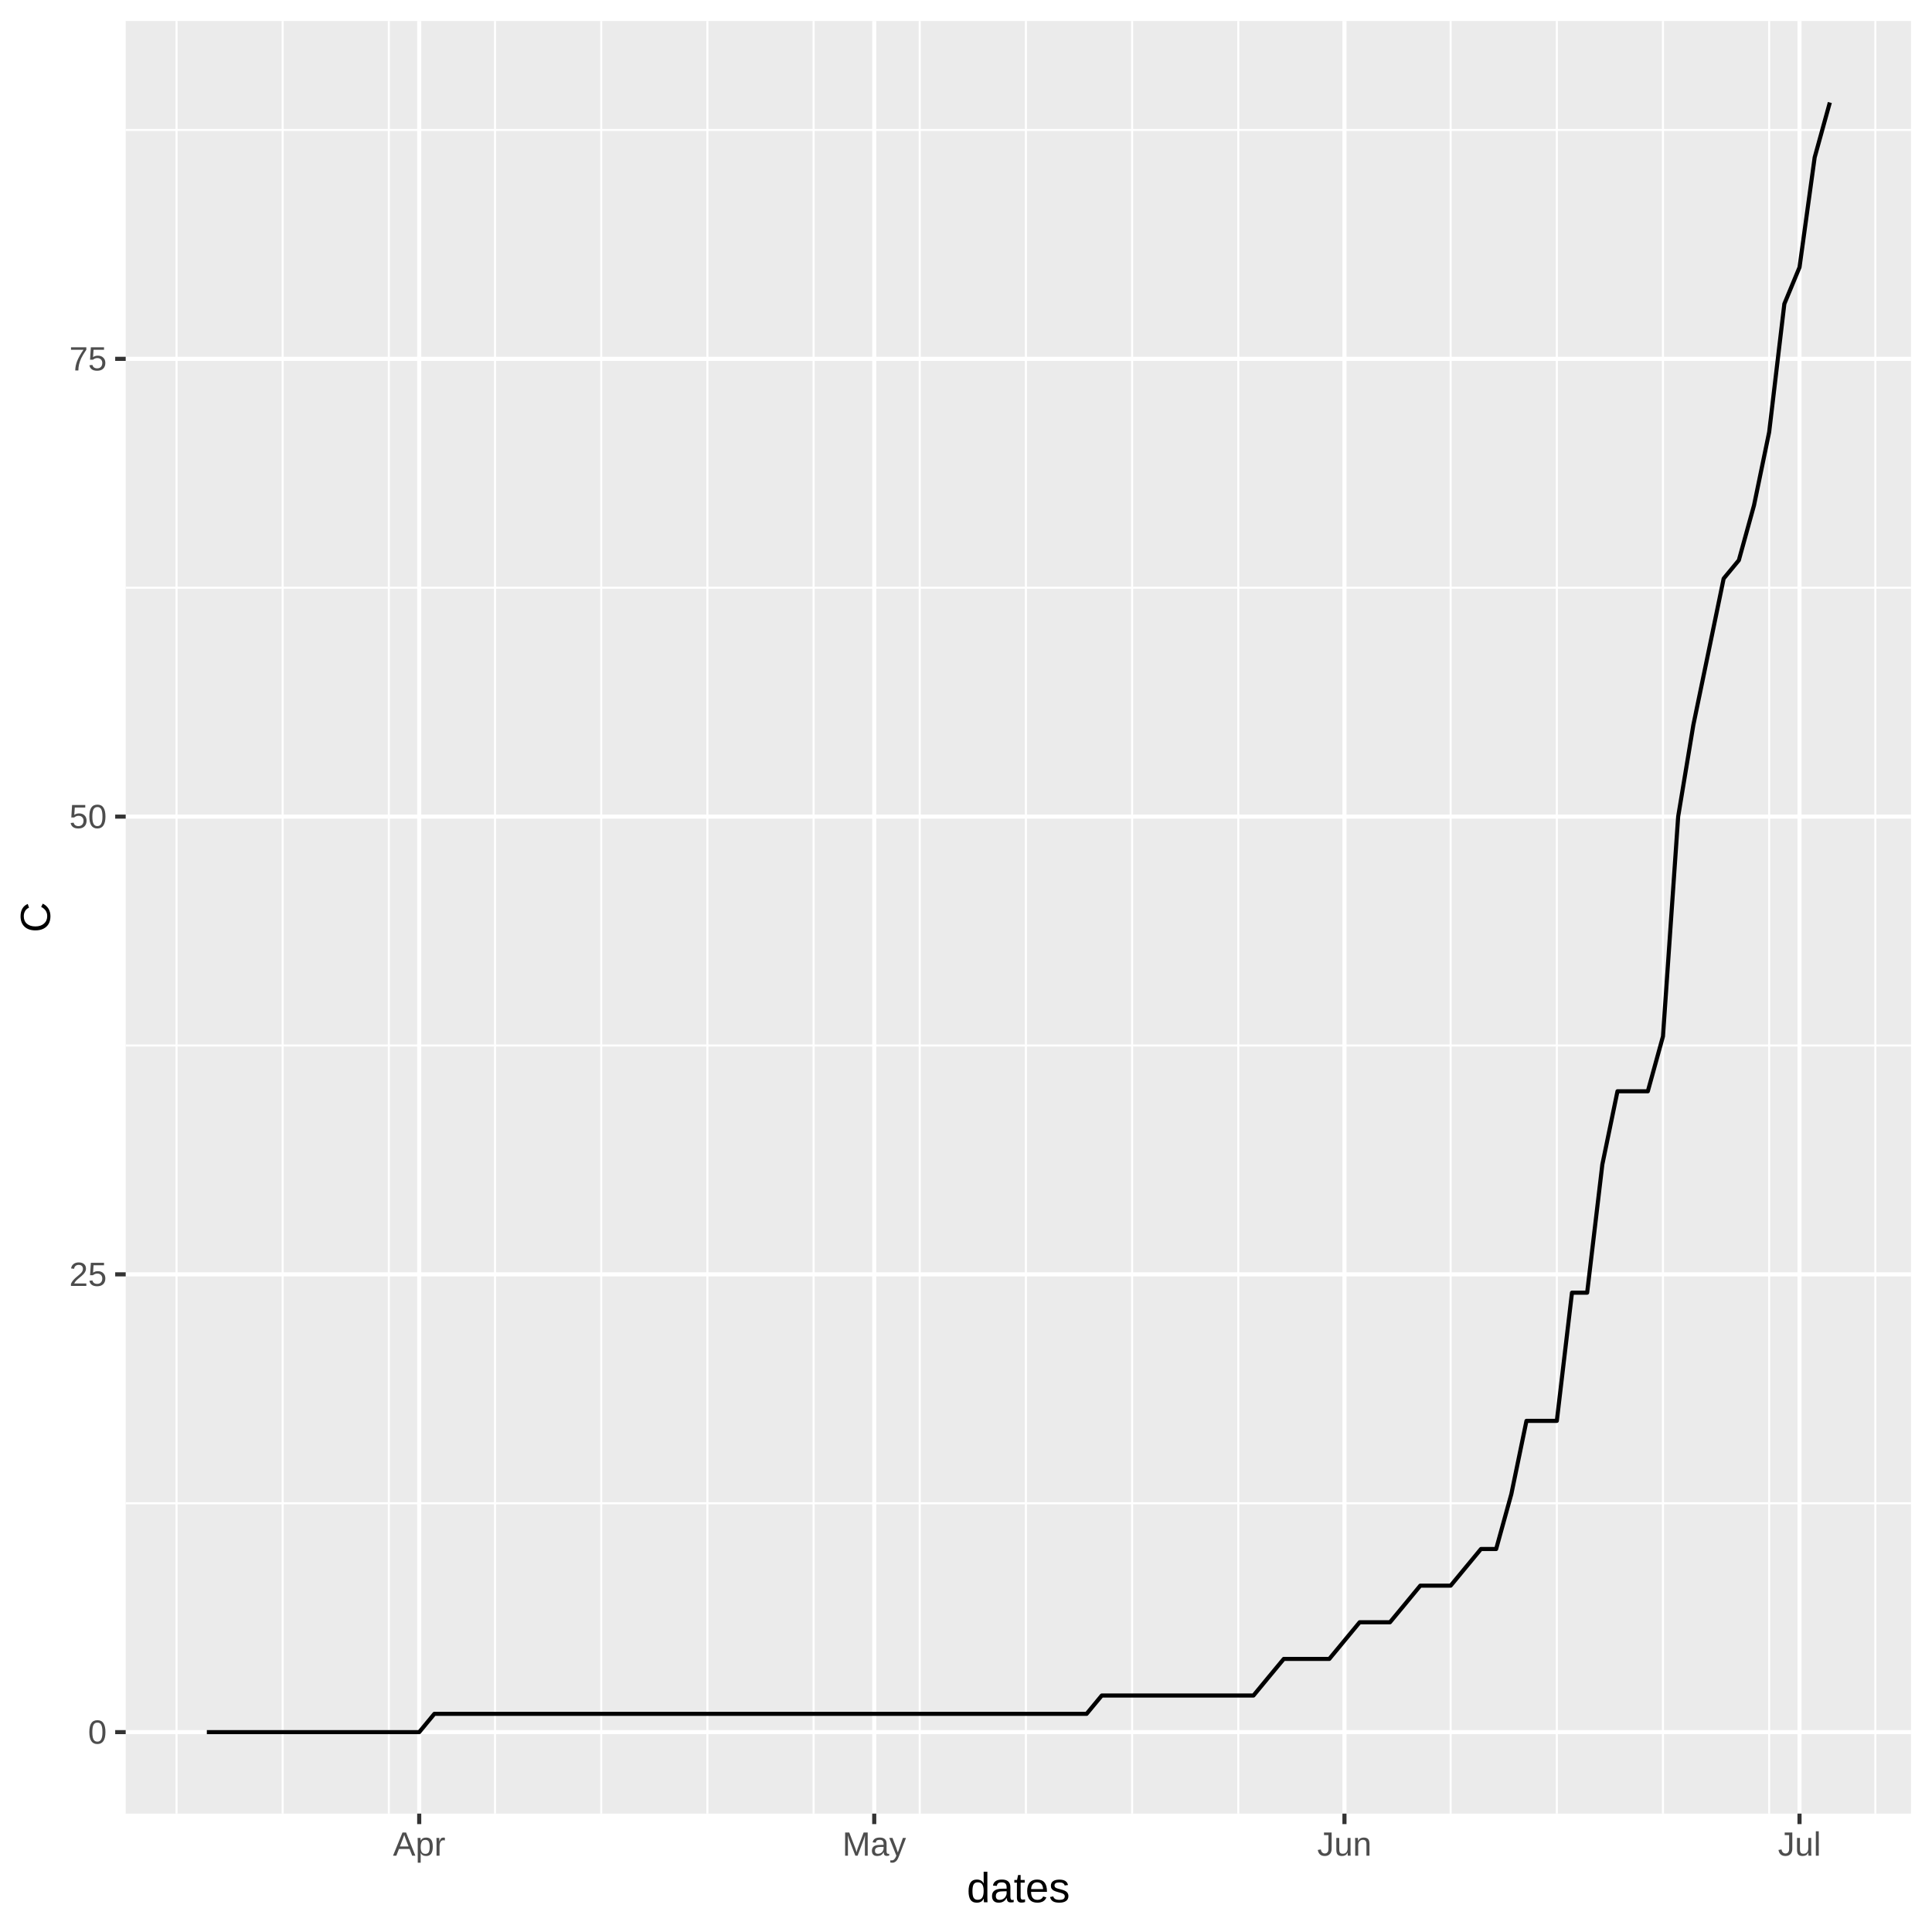
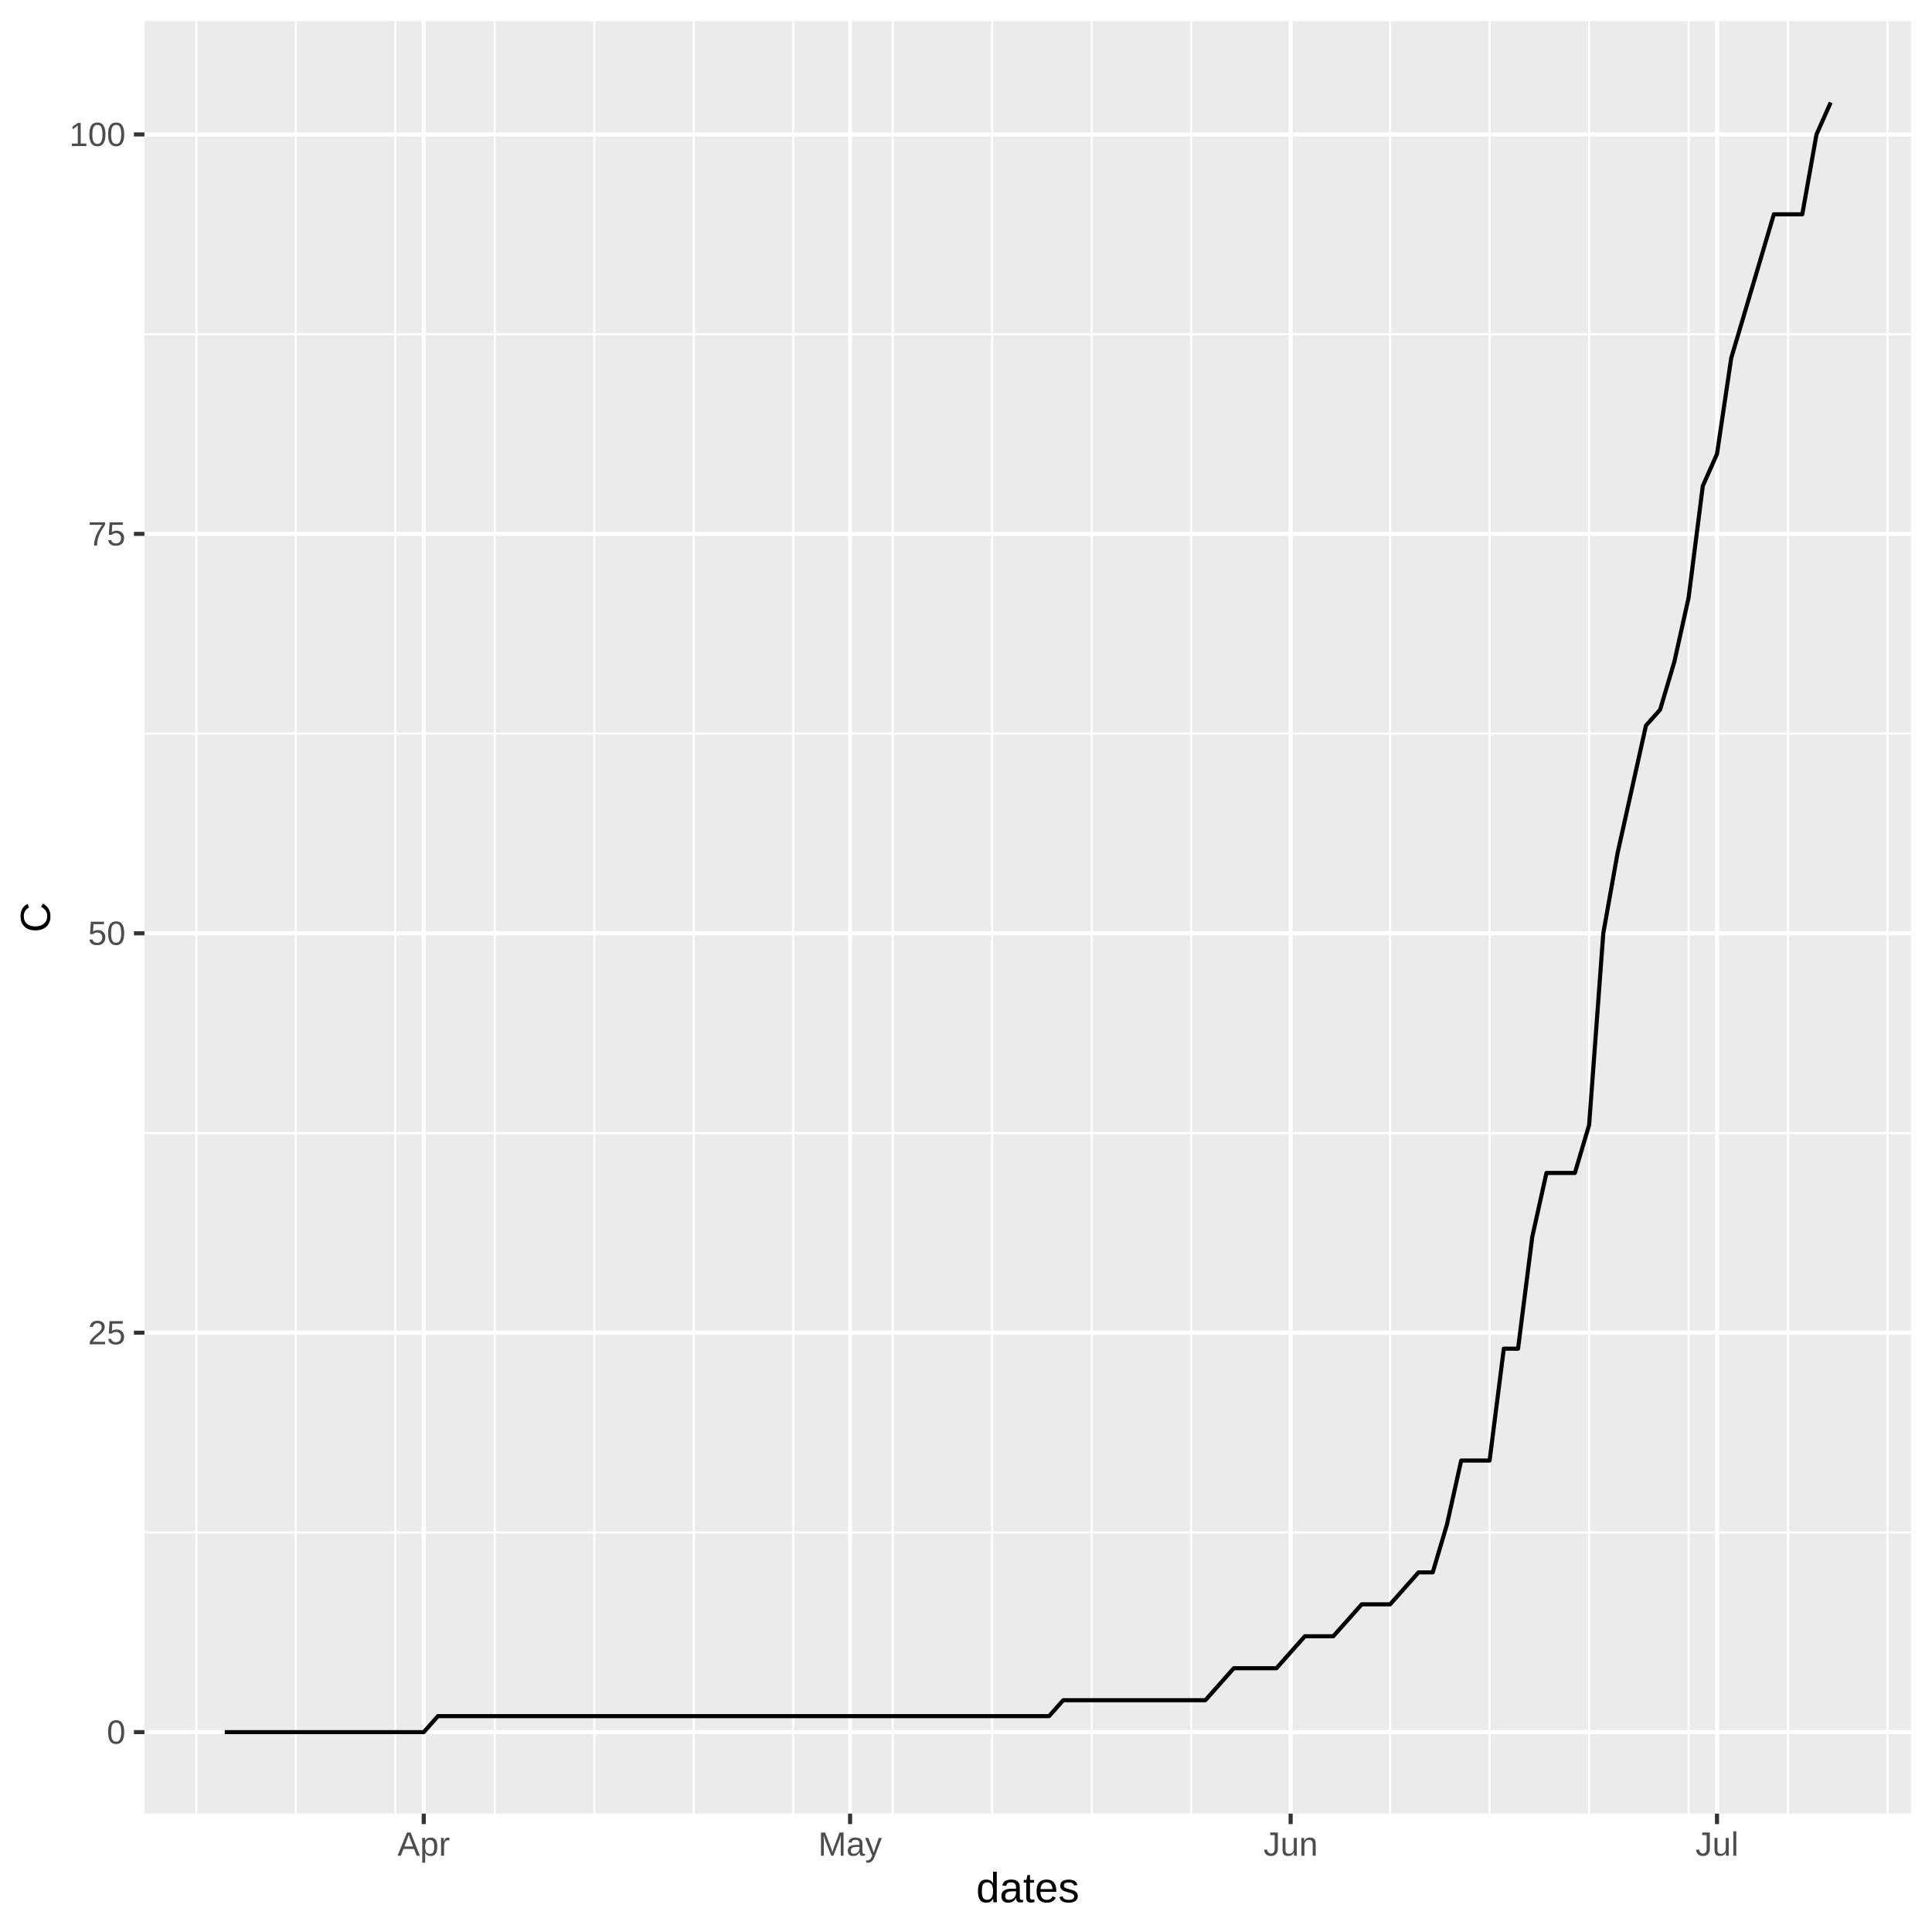
<svg xmlns="http://www.w3.org/2000/svg" viewBox="0 0 504.00 504.00">
  <defs>
    <style type="text/css">
    line, polyline, polygon, path, rect, circle {
      fill: none;
      stroke: #000000;
      stroke-linecap: round;
      stroke-linejoin: round;
      stroke-miterlimit: 10.00;
    }
  </style>
  </defs>
  <rect width="100%" height="100%" style="stroke: none; fill: #FFFFFF;" />
-   <rect x="0" y="0.00" width="504.00" height="504.00" style="stroke-width: 1.07; stroke: #FFFFFF; fill: #FFFFFF;" />
+   <rect x="0.00" y="0.00" width="504.00" height="504.00" style="stroke-width: 1.07; stroke: #FFFFFF; fill: #FFFFFF;" />
  <defs>
-     <clipPath id="cpMzIuNzl8NDk4LjUyfDQ3My4xMnw1LjQ4">
-       <rect x="32.79" y="5.48" width="465.73" height="467.64" />
+     <clipPath id="cpMzcuNjh8NDk4LjUyfDQ3My4xMnw1LjQ4">
+       <rect x="37.68" y="5.48" width="460.84" height="467.64" />
    </clipPath>
  </defs>
-   <rect x="32.79" y="5.48" width="465.73" height="467.64" style="stroke-width: 1.07; stroke: none; fill: #EBEBEB;" clip-path="url(#cpMzIuNzl8NDk4LjUyfDQ3My4xMnw1LjQ4)" />
-   <polyline points="32.79,392.15 498.52,392.15 " style="stroke-width: 0.53; stroke: #FFFFFF; stroke-linecap: butt;" clip-path="url(#cpMzIuNzl8NDk4LjUyfDQ3My4xMnw1LjQ4)" />
-   <polyline points="32.79,272.74 498.52,272.74 " style="stroke-width: 0.53; stroke: #FFFFFF; stroke-linecap: butt;" clip-path="url(#cpMzIuNzl8NDk4LjUyfDQ3My4xMnw1LjQ4)" />
-   <polyline points="32.79,153.32 498.52,153.32 " style="stroke-width: 0.53; stroke: #FFFFFF; stroke-linecap: butt;" clip-path="url(#cpMzIuNzl8NDk4LjUyfDQ3My4xMnw1LjQ4)" />
-   <polyline points="32.79,33.90 498.52,33.90 " style="stroke-width: 0.53; stroke: #FFFFFF; stroke-linecap: butt;" clip-path="url(#cpMzIuNzl8NDk4LjUyfDQ3My4xMnw1LjQ4)" />
-   <polyline points="46.05,473.12 46.05,5.48 " style="stroke-width: 0.53; stroke: #FFFFFF; stroke-linecap: butt;" clip-path="url(#cpMzIuNzl8NDk4LjUyfDQ3My4xMnw1LjQ4)" />
-   <polyline points="73.74,473.12 73.74,5.48 " style="stroke-width: 0.53; stroke: #FFFFFF; stroke-linecap: butt;" clip-path="url(#cpMzIuNzl8NDk4LjUyfDQ3My4xMnw1LjQ4)" />
-   <polyline points="101.44,473.12 101.44,5.48 " style="stroke-width: 0.53; stroke: #FFFFFF; stroke-linecap: butt;" clip-path="url(#cpMzIuNzl8NDk4LjUyfDQ3My4xMnw1LjQ4)" />
-   <polyline points="129.14,473.12 129.14,5.48 " style="stroke-width: 0.53; stroke: #FFFFFF; stroke-linecap: butt;" clip-path="url(#cpMzIuNzl8NDk4LjUyfDQ3My4xMnw1LjQ4)" />
-   <polyline points="156.84,473.12 156.84,5.48 " style="stroke-width: 0.53; stroke: #FFFFFF; stroke-linecap: butt;" clip-path="url(#cpMzIuNzl8NDk4LjUyfDQ3My4xMnw1LjQ4)" />
-   <polyline points="184.54,473.12 184.54,5.48 " style="stroke-width: 0.53; stroke: #FFFFFF; stroke-linecap: butt;" clip-path="url(#cpMzIuNzl8NDk4LjUyfDQ3My4xMnw1LjQ4)" />
-   <polyline points="212.24,473.12 212.24,5.48 " style="stroke-width: 0.53; stroke: #FFFFFF; stroke-linecap: butt;" clip-path="url(#cpMzIuNzl8NDk4LjUyfDQ3My4xMnw1LjQ4)" />
-   <polyline points="239.93,473.12 239.93,5.48 " style="stroke-width: 0.53; stroke: #FFFFFF; stroke-linecap: butt;" clip-path="url(#cpMzIuNzl8NDk4LjUyfDQ3My4xMnw1LjQ4)" />
-   <polyline points="267.63,473.12 267.63,5.48 " style="stroke-width: 0.53; stroke: #FFFFFF; stroke-linecap: butt;" clip-path="url(#cpMzIuNzl8NDk4LjUyfDQ3My4xMnw1LjQ4)" />
-   <polyline points="295.33,473.12 295.33,5.48 " style="stroke-width: 0.53; stroke: #FFFFFF; stroke-linecap: butt;" clip-path="url(#cpMzIuNzl8NDk4LjUyfDQ3My4xMnw1LjQ4)" />
-   <polyline points="323.03,473.12 323.03,5.48 " style="stroke-width: 0.53; stroke: #FFFFFF; stroke-linecap: butt;" clip-path="url(#cpMzIuNzl8NDk4LjUyfDQ3My4xMnw1LjQ4)" />
-   <polyline points="378.43,473.12 378.43,5.48 " style="stroke-width: 0.53; stroke: #FFFFFF; stroke-linecap: butt;" clip-path="url(#cpMzIuNzl8NDk4LjUyfDQ3My4xMnw1LjQ4)" />
-   <polyline points="406.13,473.12 406.13,5.48 " style="stroke-width: 0.53; stroke: #FFFFFF; stroke-linecap: butt;" clip-path="url(#cpMzIuNzl8NDk4LjUyfDQ3My4xMnw1LjQ4)" />
-   <polyline points="433.82,473.12 433.82,5.48 " style="stroke-width: 0.53; stroke: #FFFFFF; stroke-linecap: butt;" clip-path="url(#cpMzIuNzl8NDk4LjUyfDQ3My4xMnw1LjQ4)" />
-   <polyline points="461.52,473.12 461.52,5.48 " style="stroke-width: 0.53; stroke: #FFFFFF; stroke-linecap: butt;" clip-path="url(#cpMzIuNzl8NDk4LjUyfDQ3My4xMnw1LjQ4)" />
-   <polyline points="489.22,473.12 489.22,5.48 " style="stroke-width: 0.53; stroke: #FFFFFF; stroke-linecap: butt;" clip-path="url(#cpMzIuNzl8NDk4LjUyfDQ3My4xMnw1LjQ4)" />
-   <polyline points="32.79,451.86 498.52,451.86 " style="stroke-width: 1.07; stroke: #FFFFFF; stroke-linecap: butt;" clip-path="url(#cpMzIuNzl8NDk4LjUyfDQ3My4xMnw1LjQ4)" />
-   <polyline points="32.79,332.44 498.52,332.44 " style="stroke-width: 1.07; stroke: #FFFFFF; stroke-linecap: butt;" clip-path="url(#cpMzIuNzl8NDk4LjUyfDQ3My4xMnw1LjQ4)" />
-   <polyline points="32.79,213.03 498.52,213.03 " style="stroke-width: 1.07; stroke: #FFFFFF; stroke-linecap: butt;" clip-path="url(#cpMzIuNzl8NDk4LjUyfDQ3My4xMnw1LjQ4)" />
-   <polyline points="32.79,93.61 498.52,93.61 " style="stroke-width: 1.07; stroke: #FFFFFF; stroke-linecap: butt;" clip-path="url(#cpMzIuNzl8NDk4LjUyfDQ3My4xMnw1LjQ4)" />
-   <polyline points="109.36,473.12 109.36,5.48 " style="stroke-width: 1.07; stroke: #FFFFFF; stroke-linecap: butt;" clip-path="url(#cpMzIuNzl8NDk4LjUyfDQ3My4xMnw1LjQ4)" />
-   <polyline points="228.06,473.12 228.06,5.48 " style="stroke-width: 1.07; stroke: #FFFFFF; stroke-linecap: butt;" clip-path="url(#cpMzIuNzl8NDk4LjUyfDQ3My4xMnw1LjQ4)" />
-   <polyline points="350.73,473.12 350.73,5.48 " style="stroke-width: 1.07; stroke: #FFFFFF; stroke-linecap: butt;" clip-path="url(#cpMzIuNzl8NDk4LjUyfDQ3My4xMnw1LjQ4)" />
-   <polyline points="469.44,473.12 469.44,5.48 " style="stroke-width: 1.07; stroke: #FFFFFF; stroke-linecap: butt;" clip-path="url(#cpMzIuNzl8NDk4LjUyfDQ3My4xMnw1LjQ4)" />
-   <polyline points="53.96,451.86 57.92,451.86 61.87,451.86 65.83,451.86 69.79,451.86 73.74,451.86 77.70,451.86 81.66,451.86 85.61,451.86 89.57,451.86 93.53,451.86 97.49,451.86 101.44,451.86 105.40,451.86 109.36,451.86 113.31,447.09 117.27,447.09 121.23,447.09 125.18,447.09 129.14,447.09 133.10,447.09 137.05,447.09 141.01,447.09 144.97,447.09 148.93,447.09 152.88,447.09 156.84,447.09 160.80,447.09 164.75,447.09 168.71,447.09 172.67,447.09 176.62,447.09 180.58,447.09 184.54,447.09 188.49,447.09 192.45,447.09 196.41,447.09 200.37,447.09 204.32,447.09 208.28,447.09 212.24,447.09 216.19,447.09 220.15,447.09 224.11,447.09 228.06,447.09 232.02,447.09 235.98,447.09 239.93,447.09 243.89,447.09 247.85,447.09 251.81,447.09 255.76,447.09 259.72,447.09 263.68,447.09 267.63,447.09 271.59,447.09 275.55,447.09 279.50,447.09 283.46,447.09 287.42,442.31 291.38,442.31 295.33,442.31 299.29,442.31 303.25,442.31 307.20,442.31 311.16,442.31 315.12,442.31 319.07,442.31 323.03,442.31 326.99,442.31 330.94,437.53 334.90,432.76 338.86,432.76 342.82,432.76 346.77,432.76 350.73,427.98 354.69,423.20 358.64,423.20 362.60,423.20 366.56,418.43 370.51,413.65 374.47,413.65 378.43,413.65 382.38,408.87 386.34,404.09 390.30,404.09 394.26,389.76 398.21,370.66 402.17,370.66 406.13,370.66 410.08,337.22 414.04,337.22 418.00,303.78 421.95,284.68 425.91,284.68 429.87,284.68 433.82,270.35 437.78,213.03 441.74,189.14 445.70,170.04 449.65,150.93 453.61,146.15 457.57,131.82 461.52,112.72 465.48,79.28 469.44,69.73 473.39,41.07 477.35,26.74 " style="stroke-width: 1.07; stroke-linecap: butt;" clip-path="url(#cpMzIuNzl8NDk4LjUyfDQ3My4xMnw1LjQ4)" />
+   <rect x="37.68" y="5.48" width="460.84" height="467.64" style="stroke-width: 1.07; stroke: none; fill: #EBEBEB;" clip-path="url(#cpMzcuNjh8NDk4LjUyfDQ3My4xMnw1LjQ4)" />
+   <polyline points="37.68,399.76 498.52,399.76 " style="stroke-width: 0.53; stroke: #FFFFFF; stroke-linecap: butt;" clip-path="url(#cpMzcuNjh8NDk4LjUyfDQ3My4xMnw1LjQ4)" />
+   <polyline points="37.68,295.57 498.52,295.57 " style="stroke-width: 0.53; stroke: #FFFFFF; stroke-linecap: butt;" clip-path="url(#cpMzcuNjh8NDk4LjUyfDQ3My4xMnw1LjQ4)" />
+   <polyline points="37.68,191.37 498.52,191.37 " style="stroke-width: 0.53; stroke: #FFFFFF; stroke-linecap: butt;" clip-path="url(#cpMzcuNjh8NDk4LjUyfDQ3My4xMnw1LjQ4)" />
+   <polyline points="37.68,87.17 498.52,87.17 " style="stroke-width: 0.53; stroke: #FFFFFF; stroke-linecap: butt;" clip-path="url(#cpMzcuNjh8NDk4LjUyfDQ3My4xMnw1LjQ4)" />
+   <polyline points="51.22,473.12 51.22,5.48 " style="stroke-width: 0.53; stroke: #FFFFFF; stroke-linecap: butt;" clip-path="url(#cpMzcuNjh8NDk4LjUyfDQ3My4xMnw1LjQ4)" />
+   <polyline points="77.17,473.12 77.17,5.48 " style="stroke-width: 0.53; stroke: #FFFFFF; stroke-linecap: butt;" clip-path="url(#cpMzcuNjh8NDk4LjUyfDQ3My4xMnw1LjQ4)" />
+   <polyline points="103.12,473.12 103.12,5.48 " style="stroke-width: 0.53; stroke: #FFFFFF; stroke-linecap: butt;" clip-path="url(#cpMzcuNjh8NDk4LjUyfDQ3My4xMnw1LjQ4)" />
+   <polyline points="129.07,473.12 129.07,5.48 " style="stroke-width: 0.53; stroke: #FFFFFF; stroke-linecap: butt;" clip-path="url(#cpMzcuNjh8NDk4LjUyfDQ3My4xMnw1LjQ4)" />
+   <polyline points="155.02,473.12 155.02,5.48 " style="stroke-width: 0.53; stroke: #FFFFFF; stroke-linecap: butt;" clip-path="url(#cpMzcuNjh8NDk4LjUyfDQ3My4xMnw1LjQ4)" />
+   <polyline points="180.98,473.12 180.98,5.48 " style="stroke-width: 0.53; stroke: #FFFFFF; stroke-linecap: butt;" clip-path="url(#cpMzcuNjh8NDk4LjUyfDQ3My4xMnw1LjQ4)" />
+   <polyline points="206.93,473.12 206.93,5.48 " style="stroke-width: 0.53; stroke: #FFFFFF; stroke-linecap: butt;" clip-path="url(#cpMzcuNjh8NDk4LjUyfDQ3My4xMnw1LjQ4)" />
+   <polyline points="232.88,473.12 232.88,5.48 " style="stroke-width: 0.53; stroke: #FFFFFF; stroke-linecap: butt;" clip-path="url(#cpMzcuNjh8NDk4LjUyfDQ3My4xMnw1LjQ4)" />
+   <polyline points="258.83,473.12 258.83,5.48 " style="stroke-width: 0.53; stroke: #FFFFFF; stroke-linecap: butt;" clip-path="url(#cpMzcuNjh8NDk4LjUyfDQ3My4xMnw1LjQ4)" />
+   <polyline points="284.79,473.12 284.79,5.48 " style="stroke-width: 0.53; stroke: #FFFFFF; stroke-linecap: butt;" clip-path="url(#cpMzcuNjh8NDk4LjUyfDQ3My4xMnw1LjQ4)" />
+   <polyline points="310.74,473.12 310.74,5.48 " style="stroke-width: 0.53; stroke: #FFFFFF; stroke-linecap: butt;" clip-path="url(#cpMzcuNjh8NDk4LjUyfDQ3My4xMnw1LjQ4)" />
+   <polyline points="362.64,473.12 362.64,5.48 " style="stroke-width: 0.53; stroke: #FFFFFF; stroke-linecap: butt;" clip-path="url(#cpMzcuNjh8NDk4LjUyfDQ3My4xMnw1LjQ4)" />
+   <polyline points="388.59,473.12 388.59,5.48 " style="stroke-width: 0.53; stroke: #FFFFFF; stroke-linecap: butt;" clip-path="url(#cpMzcuNjh8NDk4LjUyfDQ3My4xMnw1LjQ4)" />
+   <polyline points="414.55,473.12 414.55,5.48 " style="stroke-width: 0.53; stroke: #FFFFFF; stroke-linecap: butt;" clip-path="url(#cpMzcuNjh8NDk4LjUyfDQ3My4xMnw1LjQ4)" />
+   <polyline points="440.50,473.12 440.50,5.48 " style="stroke-width: 0.53; stroke: #FFFFFF; stroke-linecap: butt;" clip-path="url(#cpMzcuNjh8NDk4LjUyfDQ3My4xMnw1LjQ4)" />
+   <polyline points="466.45,473.12 466.45,5.48 " style="stroke-width: 0.53; stroke: #FFFFFF; stroke-linecap: butt;" clip-path="url(#cpMzcuNjh8NDk4LjUyfDQ3My4xMnw1LjQ4)" />
+   <polyline points="492.40,473.12 492.40,5.48 " style="stroke-width: 0.53; stroke: #FFFFFF; stroke-linecap: butt;" clip-path="url(#cpMzcuNjh8NDk4LjUyfDQ3My4xMnw1LjQ4)" />
+   <polyline points="37.68,451.86 498.52,451.86 " style="stroke-width: 1.07; stroke: #FFFFFF; stroke-linecap: butt;" clip-path="url(#cpMzcuNjh8NDk4LjUyfDQ3My4xMnw1LjQ4)" />
+   <polyline points="37.68,347.66 498.52,347.66 " style="stroke-width: 1.07; stroke: #FFFFFF; stroke-linecap: butt;" clip-path="url(#cpMzcuNjh8NDk4LjUyfDQ3My4xMnw1LjQ4)" />
+   <polyline points="37.68,243.47 498.52,243.47 " style="stroke-width: 1.07; stroke: #FFFFFF; stroke-linecap: butt;" clip-path="url(#cpMzcuNjh8NDk4LjUyfDQ3My4xMnw1LjQ4)" />
+   <polyline points="37.68,139.27 498.52,139.27 " style="stroke-width: 1.07; stroke: #FFFFFF; stroke-linecap: butt;" clip-path="url(#cpMzcuNjh8NDk4LjUyfDQ3My4xMnw1LjQ4)" />
+   <polyline points="37.68,35.07 498.52,35.07 " style="stroke-width: 1.07; stroke: #FFFFFF; stroke-linecap: butt;" clip-path="url(#cpMzcuNjh8NDk4LjUyfDQ3My4xMnw1LjQ4)" />
+   <polyline points="110.54,473.12 110.54,5.48 " style="stroke-width: 1.07; stroke: #FFFFFF; stroke-linecap: butt;" clip-path="url(#cpMzcuNjh8NDk4LjUyfDQ3My4xMnw1LjQ4)" />
+   <polyline points="221.76,473.12 221.76,5.48 " style="stroke-width: 1.07; stroke: #FFFFFF; stroke-linecap: butt;" clip-path="url(#cpMzcuNjh8NDk4LjUyfDQ3My4xMnw1LjQ4)" />
+   <polyline points="336.69,473.12 336.69,5.48 " style="stroke-width: 1.07; stroke: #FFFFFF; stroke-linecap: butt;" clip-path="url(#cpMzcuNjh8NDk4LjUyfDQ3My4xMnw1LjQ4)" />
+   <polyline points="447.91,473.12 447.91,5.48 " style="stroke-width: 1.07; stroke: #FFFFFF; stroke-linecap: butt;" clip-path="url(#cpMzcuNjh8NDk4LjUyfDQ3My4xMnw1LjQ4)" />
+   <polyline points="58.63,451.86 62.34,451.86 66.05,451.86 69.75,451.86 73.46,451.86 77.17,451.86 80.88,451.86 84.58,451.86 88.29,451.86 92.00,451.86 95.71,451.86 99.41,451.86 103.12,451.86 106.83,451.86 110.54,451.86 114.24,447.69 117.95,447.69 121.66,447.69 125.37,447.69 129.07,447.69 132.78,447.69 136.49,447.69 140.19,447.69 143.90,447.69 147.61,447.69 151.32,447.69 155.02,447.69 158.73,447.69 162.44,447.69 166.15,447.69 169.85,447.69 173.56,447.69 177.27,447.69 180.98,447.69 184.68,447.69 188.39,447.69 192.10,447.69 195.81,447.69 199.51,447.69 203.22,447.69 206.93,447.69 210.64,447.69 214.34,447.69 218.05,447.69 221.76,447.69 225.47,447.69 229.17,447.69 232.88,447.69 236.59,447.69 240.30,447.69 244.00,447.69 247.71,447.69 251.42,447.69 255.13,447.69 258.83,447.69 262.54,447.69 266.25,447.69 269.96,447.69 273.66,447.69 277.37,443.53 281.08,443.53 284.79,443.53 288.49,443.53 292.20,443.53 295.91,443.53 299.62,443.53 303.32,443.53 307.03,443.53 310.74,443.53 314.45,443.53 318.15,439.36 321.86,435.19 325.57,435.19 329.28,435.19 332.98,435.19 336.69,431.02 340.40,426.85 344.10,426.85 347.81,426.85 351.52,422.69 355.23,418.52 358.93,418.52 362.64,418.52 366.35,414.35 370.06,410.18 373.76,410.18 377.47,397.68 381.18,381.01 384.89,381.01 388.59,381.01 392.30,351.83 396.01,351.83 399.72,322.66 403.42,305.99 407.13,305.99 410.84,305.99 414.55,293.48 418.25,243.47 421.96,222.63 425.67,205.96 429.38,189.28 433.08,185.12 436.79,172.61 440.50,155.94 444.21,126.77 447.91,118.43 451.62,93.42 455.33,80.92 459.04,68.41 462.74,55.91 466.45,55.91 470.16,55.91 473.87,35.07 477.57,26.74 " style="stroke-width: 1.07; stroke-linecap: butt;" clip-path="url(#cpMzcuNjh8NDk4LjUyfDQ3My4xMnw1LjQ4)" />
  <defs>
    <clipPath id="cpMC4wMHw1MDQuMDB8NTA0LjAwfDAuMDA=">
      <rect x="0.00" y="0.00" width="504.00" height="504.00" />
    </clipPath>
  </defs>
  <g clip-path="url(#cpMC4wMHw1MDQuMDB8NTA0LjAwfDAuMDA=)">
-     <text x="22.96" y="454.89" style="font-size: 8.80px; fill: #4D4D4D; font-family: Liberation Sans;" textLength="4.89px" lengthAdjust="spacingAndGlyphs">0</text>
+     <text x="27.86" y="454.89" style="font-size: 8.80px; fill: #4D4D4D; font-family: Liberation Sans;" textLength="4.89px" lengthAdjust="spacingAndGlyphs">0</text>
  </g>
  <g clip-path="url(#cpMC4wMHw1MDQuMDB8NTA0LjAwfDAuMDA=)">
-     <text x="18.07" y="335.47" style="font-size: 8.80px; fill: #4D4D4D; font-family: Liberation Sans;" textLength="9.79px" lengthAdjust="spacingAndGlyphs">25</text>
+     <text x="22.96" y="350.69" style="font-size: 8.80px; fill: #4D4D4D; font-family: Liberation Sans;" textLength="9.79px" lengthAdjust="spacingAndGlyphs">25</text>
  </g>
  <g clip-path="url(#cpMC4wMHw1MDQuMDB8NTA0LjAwfDAuMDA=)">
-     <text x="18.07" y="216.05" style="font-size: 8.80px; fill: #4D4D4D; font-family: Liberation Sans;" textLength="9.79px" lengthAdjust="spacingAndGlyphs">50</text>
+     <text x="22.96" y="246.49" style="font-size: 8.80px; fill: #4D4D4D; font-family: Liberation Sans;" textLength="9.79px" lengthAdjust="spacingAndGlyphs">50</text>
  </g>
  <g clip-path="url(#cpMC4wMHw1MDQuMDB8NTA0LjAwfDAuMDA=)">
-     <text x="18.07" y="96.64" style="font-size: 8.80px; fill: #4D4D4D; font-family: Liberation Sans;" textLength="9.79px" lengthAdjust="spacingAndGlyphs">75</text>
-   </g>
-   <polyline points="30.05,451.86 32.79,451.86 " style="stroke-width: 1.07; stroke: #333333; stroke-linecap: butt;" clip-path="url(#cpMC4wMHw1MDQuMDB8NTA0LjAwfDAuMDA=)" />
-   <polyline points="30.05,332.44 32.79,332.44 " style="stroke-width: 1.07; stroke: #333333; stroke-linecap: butt;" clip-path="url(#cpMC4wMHw1MDQuMDB8NTA0LjAwfDAuMDA=)" />
-   <polyline points="30.05,213.03 32.79,213.03 " style="stroke-width: 1.07; stroke: #333333; stroke-linecap: butt;" clip-path="url(#cpMC4wMHw1MDQuMDB8NTA0LjAwfDAuMDA=)" />
-   <polyline points="30.05,93.61 32.79,93.61 " style="stroke-width: 1.07; stroke: #333333; stroke-linecap: butt;" clip-path="url(#cpMC4wMHw1MDQuMDB8NTA0LjAwfDAuMDA=)" />
-   <polyline points="109.36,475.86 109.36,473.12 " style="stroke-width: 1.07; stroke: #333333; stroke-linecap: butt;" clip-path="url(#cpMC4wMHw1MDQuMDB8NTA0LjAwfDAuMDA=)" />
-   <polyline points="228.06,475.86 228.06,473.12 " style="stroke-width: 1.07; stroke: #333333; stroke-linecap: butt;" clip-path="url(#cpMC4wMHw1MDQuMDB8NTA0LjAwfDAuMDA=)" />
-   <polyline points="350.73,475.86 350.73,473.12 " style="stroke-width: 1.07; stroke: #333333; stroke-linecap: butt;" clip-path="url(#cpMC4wMHw1MDQuMDB8NTA0LjAwfDAuMDA=)" />
-   <polyline points="469.44,475.86 469.44,473.12 " style="stroke-width: 1.07; stroke: #333333; stroke-linecap: butt;" clip-path="url(#cpMC4wMHw1MDQuMDB8NTA0LjAwfDAuMDA=)" />
-   <g clip-path="url(#cpMC4wMHw1MDQuMDB8NTA0LjAwfDAuMDA=)">
-     <text x="102.51" y="484.10" style="font-size: 8.80px; fill: #4D4D4D; font-family: Liberation Sans;" textLength="13.69px" lengthAdjust="spacingAndGlyphs">Apr</text>
+     <text x="22.96" y="142.30" style="font-size: 8.80px; fill: #4D4D4D; font-family: Liberation Sans;" textLength="9.79px" lengthAdjust="spacingAndGlyphs">75</text>
  </g>
  <g clip-path="url(#cpMC4wMHw1MDQuMDB8NTA0LjAwfDAuMDA=)">
-     <text x="219.75" y="484.10" style="font-size: 8.80px; fill: #4D4D4D; font-family: Liberation Sans;" textLength="16.62px" lengthAdjust="spacingAndGlyphs">May</text>
+     <text x="18.07" y="38.10" style="font-size: 8.80px; fill: #4D4D4D; font-family: Liberation Sans;" textLength="14.68px" lengthAdjust="spacingAndGlyphs">100</text>
+   </g>
+   <polyline points="34.94,451.86 37.68,451.86 " style="stroke-width: 1.07; stroke: #333333; stroke-linecap: butt;" clip-path="url(#cpMC4wMHw1MDQuMDB8NTA0LjAwfDAuMDA=)" />
+   <polyline points="34.94,347.66 37.68,347.66 " style="stroke-width: 1.07; stroke: #333333; stroke-linecap: butt;" clip-path="url(#cpMC4wMHw1MDQuMDB8NTA0LjAwfDAuMDA=)" />
+   <polyline points="34.94,243.47 37.68,243.47 " style="stroke-width: 1.07; stroke: #333333; stroke-linecap: butt;" clip-path="url(#cpMC4wMHw1MDQuMDB8NTA0LjAwfDAuMDA=)" />
+   <polyline points="34.94,139.27 37.68,139.27 " style="stroke-width: 1.07; stroke: #333333; stroke-linecap: butt;" clip-path="url(#cpMC4wMHw1MDQuMDB8NTA0LjAwfDAuMDA=)" />
+   <polyline points="34.94,35.07 37.68,35.07 " style="stroke-width: 1.07; stroke: #333333; stroke-linecap: butt;" clip-path="url(#cpMC4wMHw1MDQuMDB8NTA0LjAwfDAuMDA=)" />
+   <polyline points="110.54,475.86 110.54,473.12 " style="stroke-width: 1.07; stroke: #333333; stroke-linecap: butt;" clip-path="url(#cpMC4wMHw1MDQuMDB8NTA0LjAwfDAuMDA=)" />
+   <polyline points="221.76,475.86 221.76,473.12 " style="stroke-width: 1.07; stroke: #333333; stroke-linecap: butt;" clip-path="url(#cpMC4wMHw1MDQuMDB8NTA0LjAwfDAuMDA=)" />
+   <polyline points="336.69,475.86 336.69,473.12 " style="stroke-width: 1.07; stroke: #333333; stroke-linecap: butt;" clip-path="url(#cpMC4wMHw1MDQuMDB8NTA0LjAwfDAuMDA=)" />
+   <polyline points="447.91,475.86 447.91,473.12 " style="stroke-width: 1.07; stroke: #333333; stroke-linecap: butt;" clip-path="url(#cpMC4wMHw1MDQuMDB8NTA0LjAwfDAuMDA=)" />
+   <g clip-path="url(#cpMC4wMHw1MDQuMDB8NTA0LjAwfDAuMDA=)">
+     <text x="103.69" y="484.10" style="font-size: 8.80px; fill: #4D4D4D; font-family: Liberation Sans;" textLength="13.69px" lengthAdjust="spacingAndGlyphs">Apr</text>
  </g>
  <g clip-path="url(#cpMC4wMHw1MDQuMDB8NTA0LjAwfDAuMDA=)">
-     <text x="343.63" y="484.10" style="font-size: 8.80px; fill: #4D4D4D; font-family: Liberation Sans;" textLength="14.19px" lengthAdjust="spacingAndGlyphs">Jun</text>
+     <text x="213.45" y="484.10" style="font-size: 8.80px; fill: #4D4D4D; font-family: Liberation Sans;" textLength="16.62px" lengthAdjust="spacingAndGlyphs">May</text>
  </g>
  <g clip-path="url(#cpMC4wMHw1MDQuMDB8NTA0LjAwfDAuMDA=)">
-     <text x="463.81" y="484.10" style="font-size: 8.80px; fill: #4D4D4D; font-family: Liberation Sans;" textLength="11.25px" lengthAdjust="spacingAndGlyphs">Jul</text>
+     <text x="329.60" y="484.10" style="font-size: 8.80px; fill: #4D4D4D; font-family: Liberation Sans;" textLength="14.19px" lengthAdjust="spacingAndGlyphs">Jun</text>
  </g>
  <g clip-path="url(#cpMC4wMHw1MDQuMDB8NTA0LjAwfDAuMDA=)">
-     <text x="252.20" y="496.24" style="font-size: 11.00px; font-family: Liberation Sans;" textLength="26.91px" lengthAdjust="spacingAndGlyphs">dates</text>
+     <text x="442.29" y="484.10" style="font-size: 8.80px; fill: #4D4D4D; font-family: Liberation Sans;" textLength="11.25px" lengthAdjust="spacingAndGlyphs">Jul</text>
+   </g>
+   <g clip-path="url(#cpMC4wMHw1MDQuMDB8NTA0LjAwfDAuMDA=)">
+     <text x="254.65" y="496.24" style="font-size: 11.00px; font-family: Liberation Sans;" textLength="26.91px" lengthAdjust="spacingAndGlyphs">dates</text>
  </g>
  <g clip-path="url(#cpMC4wMHw1MDQuMDB8NTA0LjAwfDAuMDA=)">
    <text transform="translate(13.05,243.27) rotate(-90)" style="font-size: 11.00px; font-family: Liberation Sans;" textLength="7.94px" lengthAdjust="spacingAndGlyphs">C</text>
  </g>
</svg>
